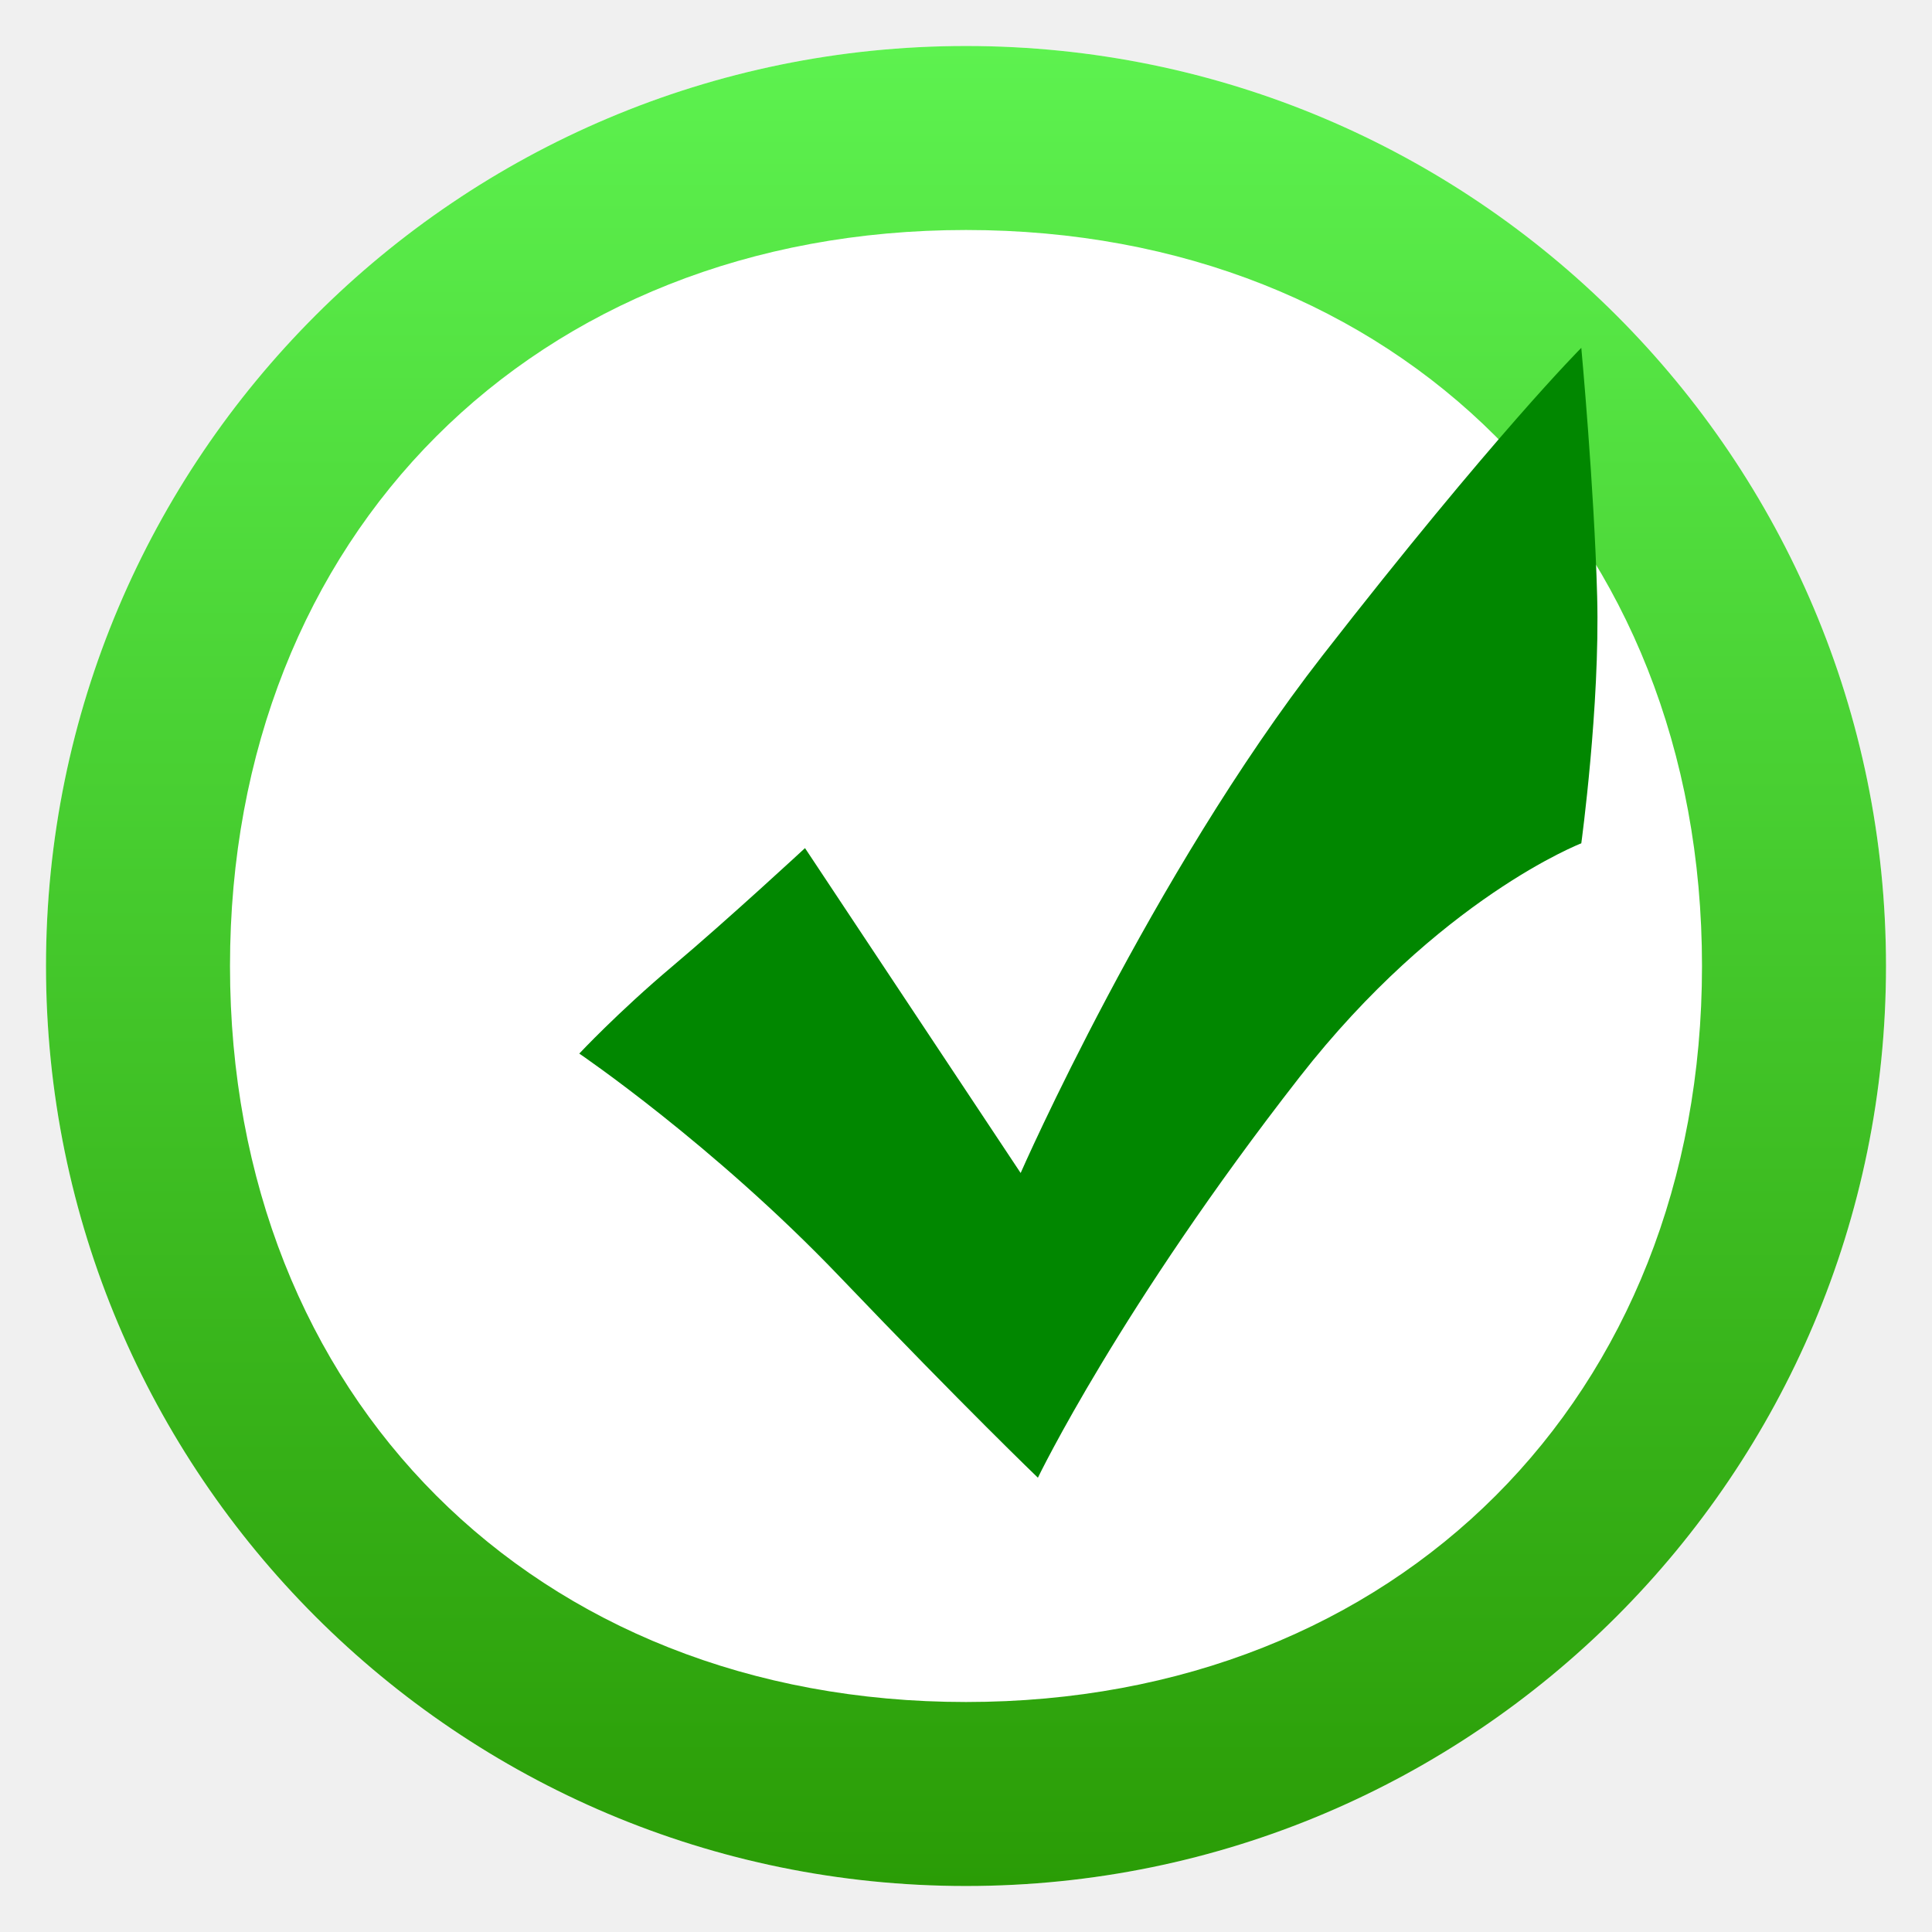
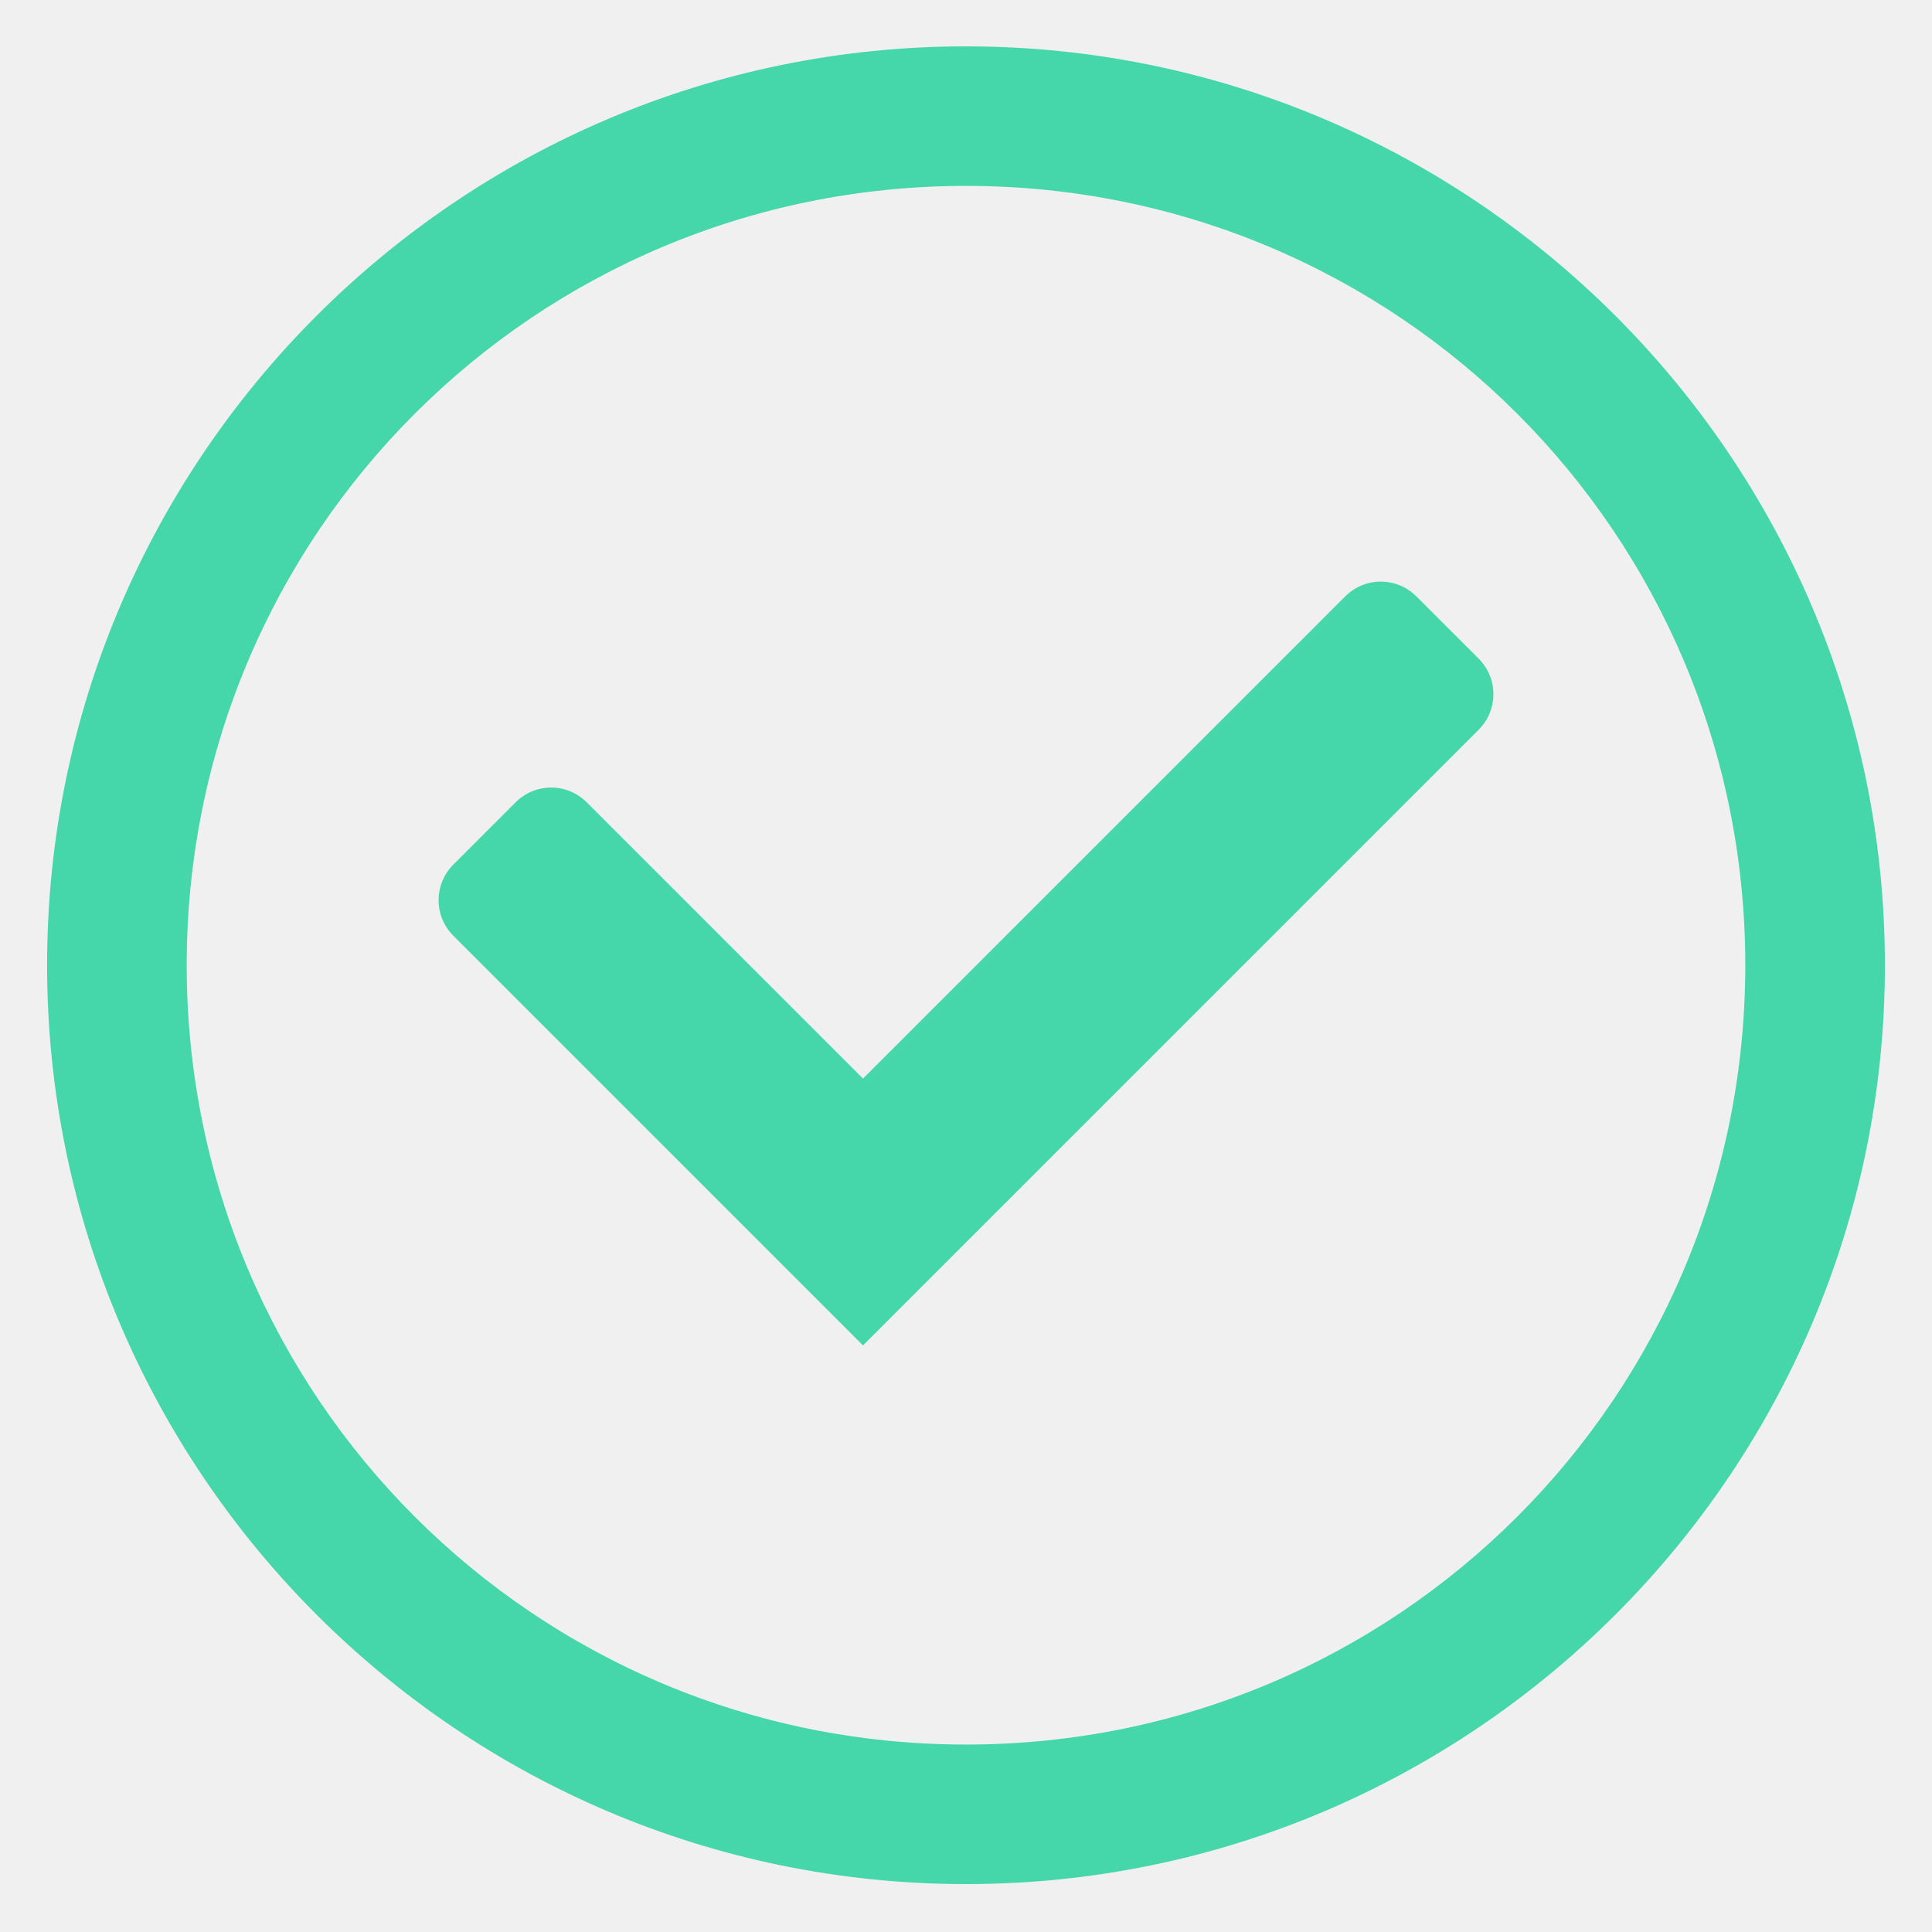
- <svg xmlns="http://www.w3.org/2000/svg" id="Layer_1" version="1.1" xml:space="preserve" viewBox="0 0 42 42" enable-background="new 0 0 42 42" y="0px" x="0px">
-   <g id="Layer_2">
-     <circle cy="21" cx="21" r="20" fill="#fff" />
-     <linearGradient id="SVGID_1_" x1="306" gradientUnits="userSpaceOnUse" y1="-333" gradientTransform="matrix(1 0 0 -1 -285 -332)" x2="306" y2="-373">
-       <stop stop-color="#5DF24F" offset="0" />
-       <stop stop-color="#2A9C06" offset="1" />
-     </linearGradient>
-     <path d="m21 5c9.378 0 16 6.633 16 16 0 9.366-6.622 16-16 16-9.377 0-16-6.634-16-16 0-9.367 6.623-16 16-16m0-4c-11.046 0-20 8.954-20 20 0 11.045 8.954 20 20 20 11.045 0 20-8.955 20-20 0-11.046-8.955-20-20-20z" fill="url(#SVGID_1_)" />
-     <path d="m12.593 22.904s0.845-0.904 2.032-1.904 2.875-2.563 2.875-2.563l4.688 7.063s2.83-6.455 6.563-11.25 5.625-6.688 5.625-6.688 0.281 3.031 0.345 5.406c0.063 2.375-0.345 5.365-0.345 5.365s-3.088 1.191-6.125 5.083c-3.897 4.994-5.688 8.708-5.688 8.708s-1.563-1.499-4.313-4.374-5.657-4.846-5.657-4.846z" fill="#018700" />
+ <svg xmlns="http://www.w3.org/2000/svg" version="1.1" viewBox="0 0 50 50">
+   <g transform="translate(0 -1002.4)">
+     <g fill="#45d6a9">
+       <path d="m25 1003.6c-13.112 0-23.781 10.667-23.781 23.779 1.49e-5 13.112 10.669 23.781 23.781 23.781s23.781-10.669 23.781-23.781c-1.5e-5 -13.112-10.669-23.779-23.781-23.779zm0 3.611c11.16 0 20.168 9.008 20.168 20.168-1.3e-5 11.16-9.008 20.17-20.168 20.17-11.16 1e-4 -20.168-9.01-20.168-20.17 1.27e-5 -11.16 9.008-20.168 20.168-20.168z" color="#000000" color-rendering="auto" image-rendering="auto" shape-rendering="auto" solid-color="#000000" style="block-progression:tb;isolation:auto;mix-blend-mode:normal;text-decoration-color:#000000;text-decoration-line:none;text-decoration-style:solid;text-indent:0;text-transform:none;white-space:normal" />
+       <g transform="matrix(.61243 0 0 .61243 7.0239 405.45)">
+         <path transform="matrix(.91761 0 0 .91761 2.0598 1003)" d="m10.641 5.453c-0.594 0-1.188 0.229-1.643 0.684l-2.861 2.861c-0.91 0.91-0.91 2.373 0 3.283l12.719 12.719 6.144 6.144 6.144-6.144 22.204-22.204c0.91-0.91 0.91-2.373 0-3.283l-2.861-2.861c-0.91-0.91-2.373-0.91-3.283 0l-22.204 22.204-12.719-12.719c-0.455-0.455-1.047-0.684-1.641-0.684z" fill="#45d6a9" />
+       </g>
+     </g>
  </g>
</svg>
